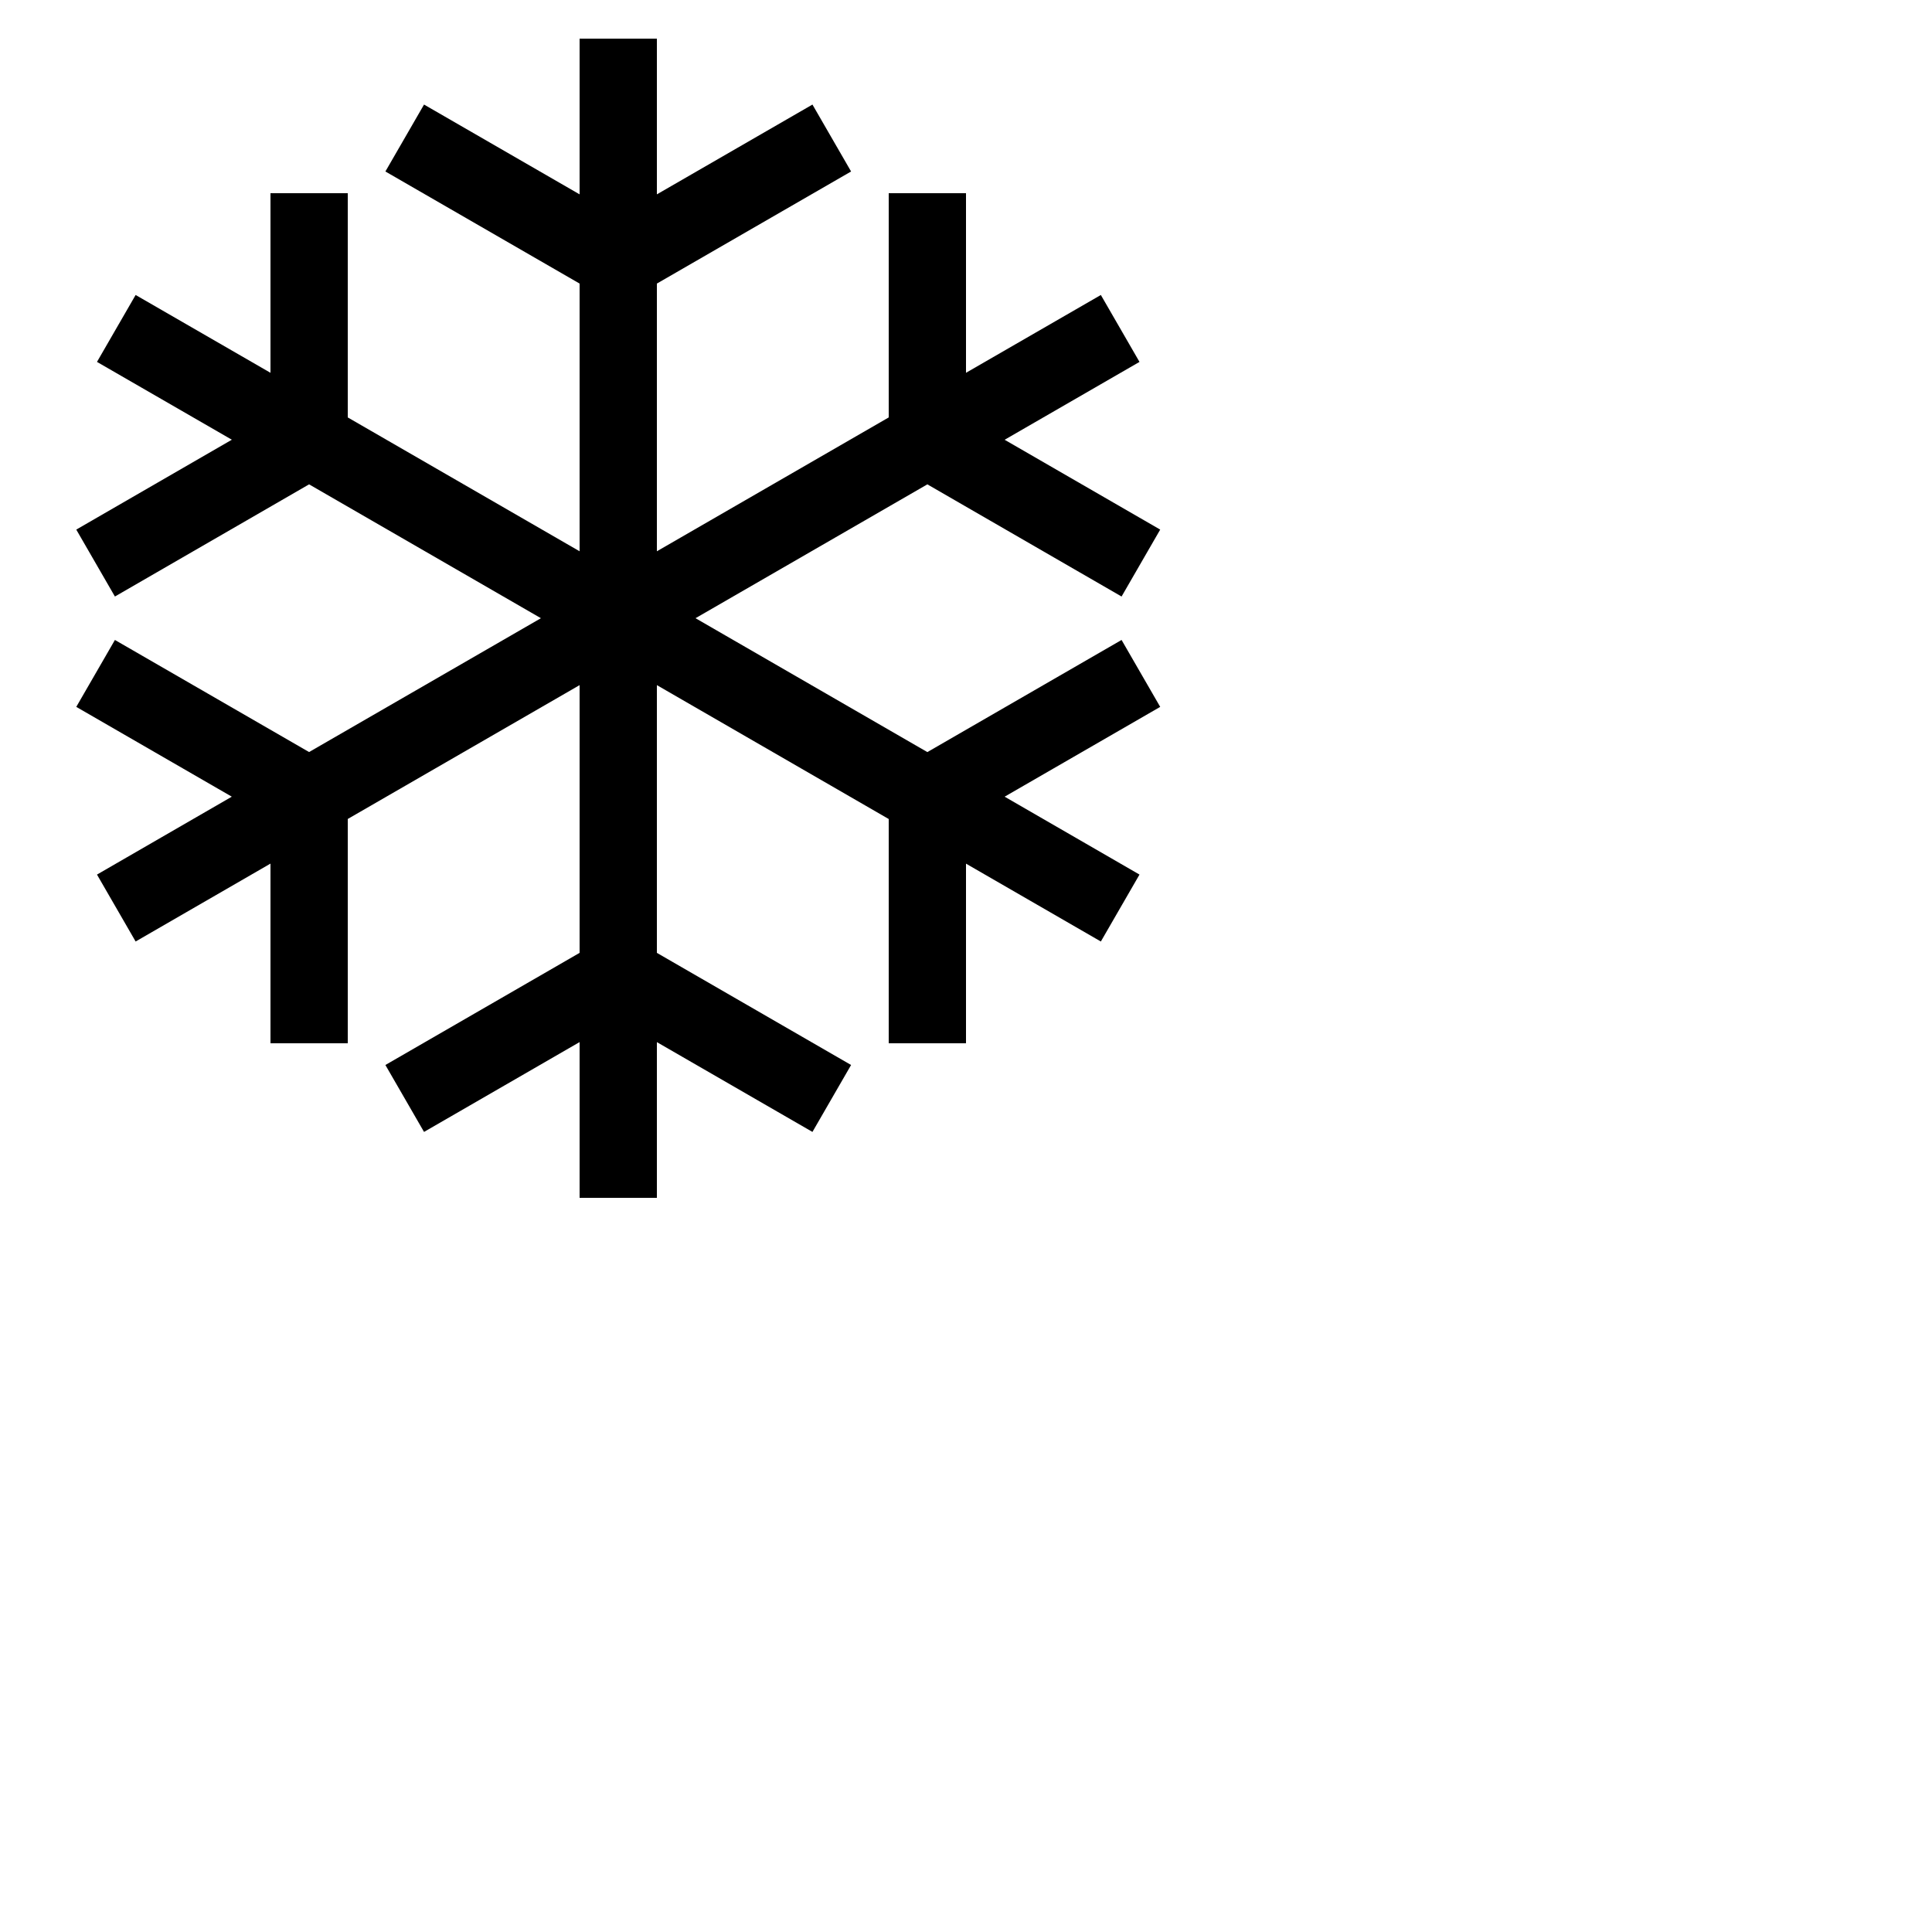
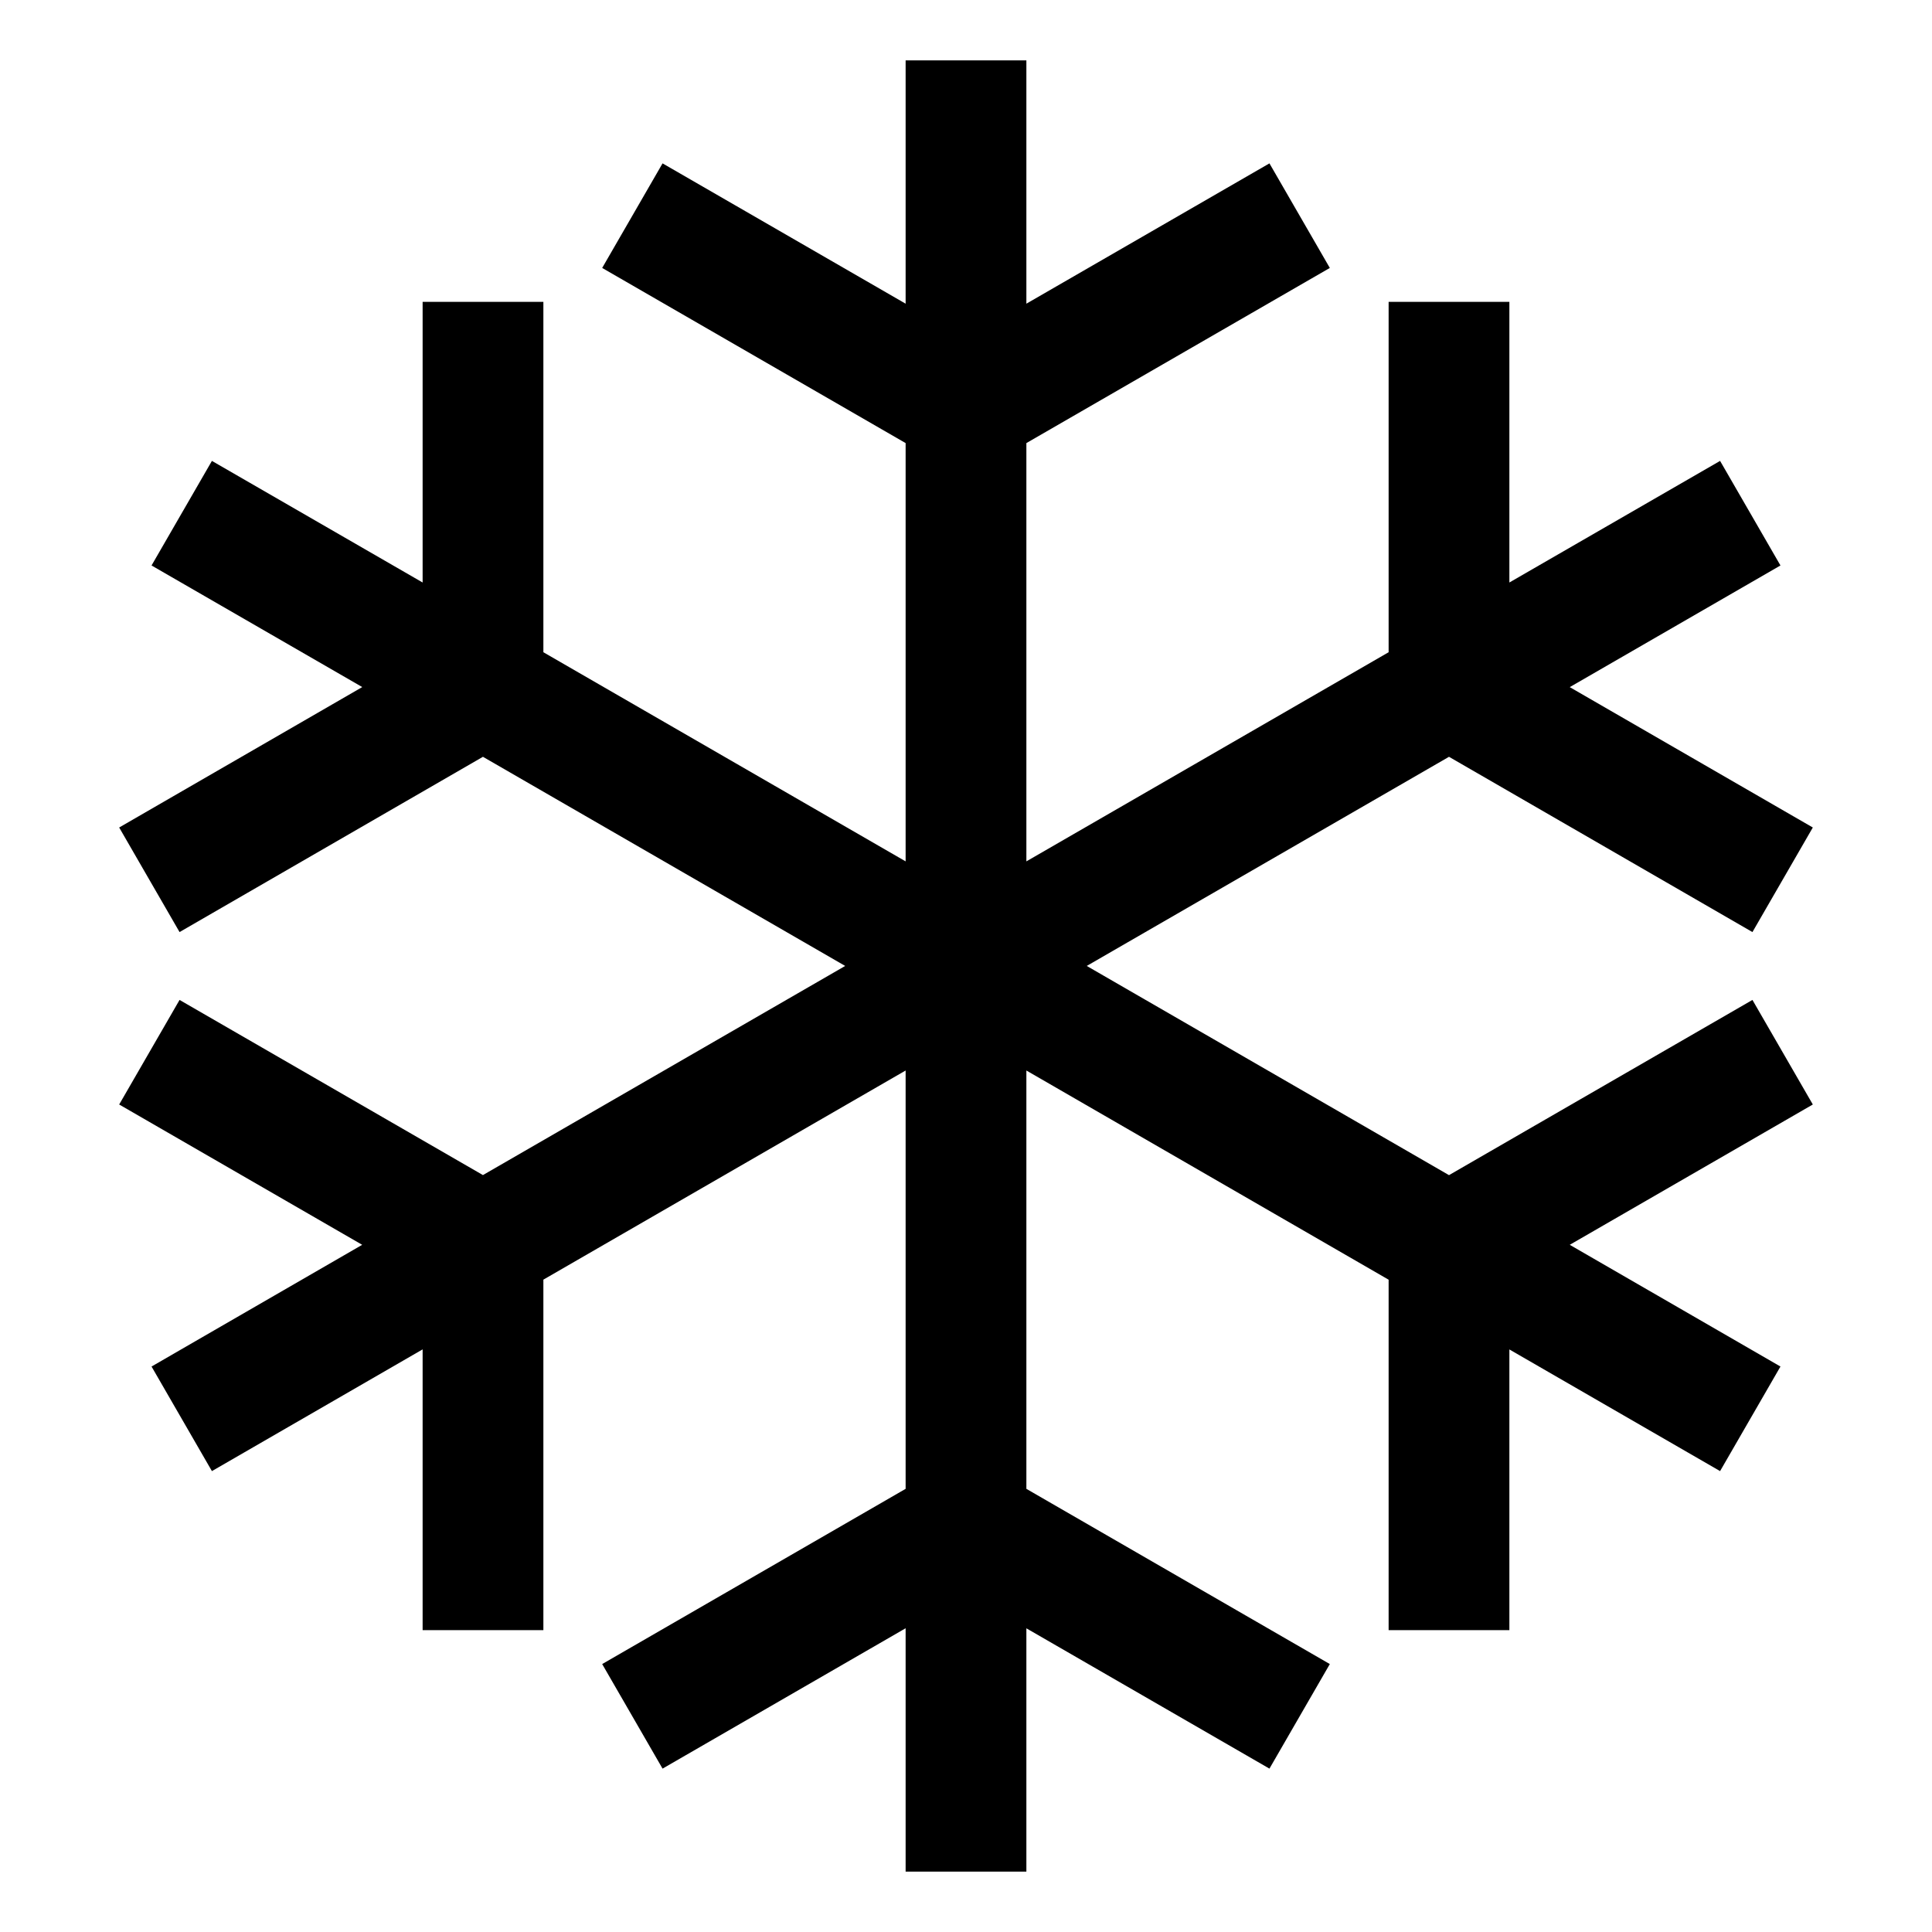
- <svg xmlns="http://www.w3.org/2000/svg" width="50" height="50" viewBox="0 0 50 50">
+ <svg xmlns="http://www.w3.org/2000/svg" aria-hidden="true" role="presentation" viewBox="0 0 32 32" style="display: block; height: 24px; width: 24px; fill: currentcolor;">
  <path style="text-indent:0;text-align:start;line-height:normal;text-transform:none;block-progression:tb;-inkscape-font-specification:Bitstream Vera Sans" d="M17 1v4.03l4.026-2.324 1 1.732L17 7.339v6.928l6-3.464V5h2v4.648l3.49-2.014 1 1.732L26 11.381l4.026 2.325-1 1.732L24 12.535l-6 3.464 6 3.465 5.026-2.902 1 1.732L26 20.618l3.49 2.016-1 1.732L25 22.351V27h-2v-5.804l-6-3.465v6.929l5.026 2.902-1 1.732L17 26.97V31h-2v-4.031l-4.026 2.325-1-1.732L15 24.66v-6.929l-6 3.464V27H7v-4.65l-3.49 2.016-1-1.732 3.489-2.016-4.025-2.324 1-1.732 5.025 2.901 6-3.464-6-3.464-5.025 2.903-1-1.732L6 11.38 2.51 9.366l1-1.732L7 9.648V5h2v5.803l6 3.464V7.339L9.974 4.438l1-1.732L15 5.03V1z" />
</svg>
